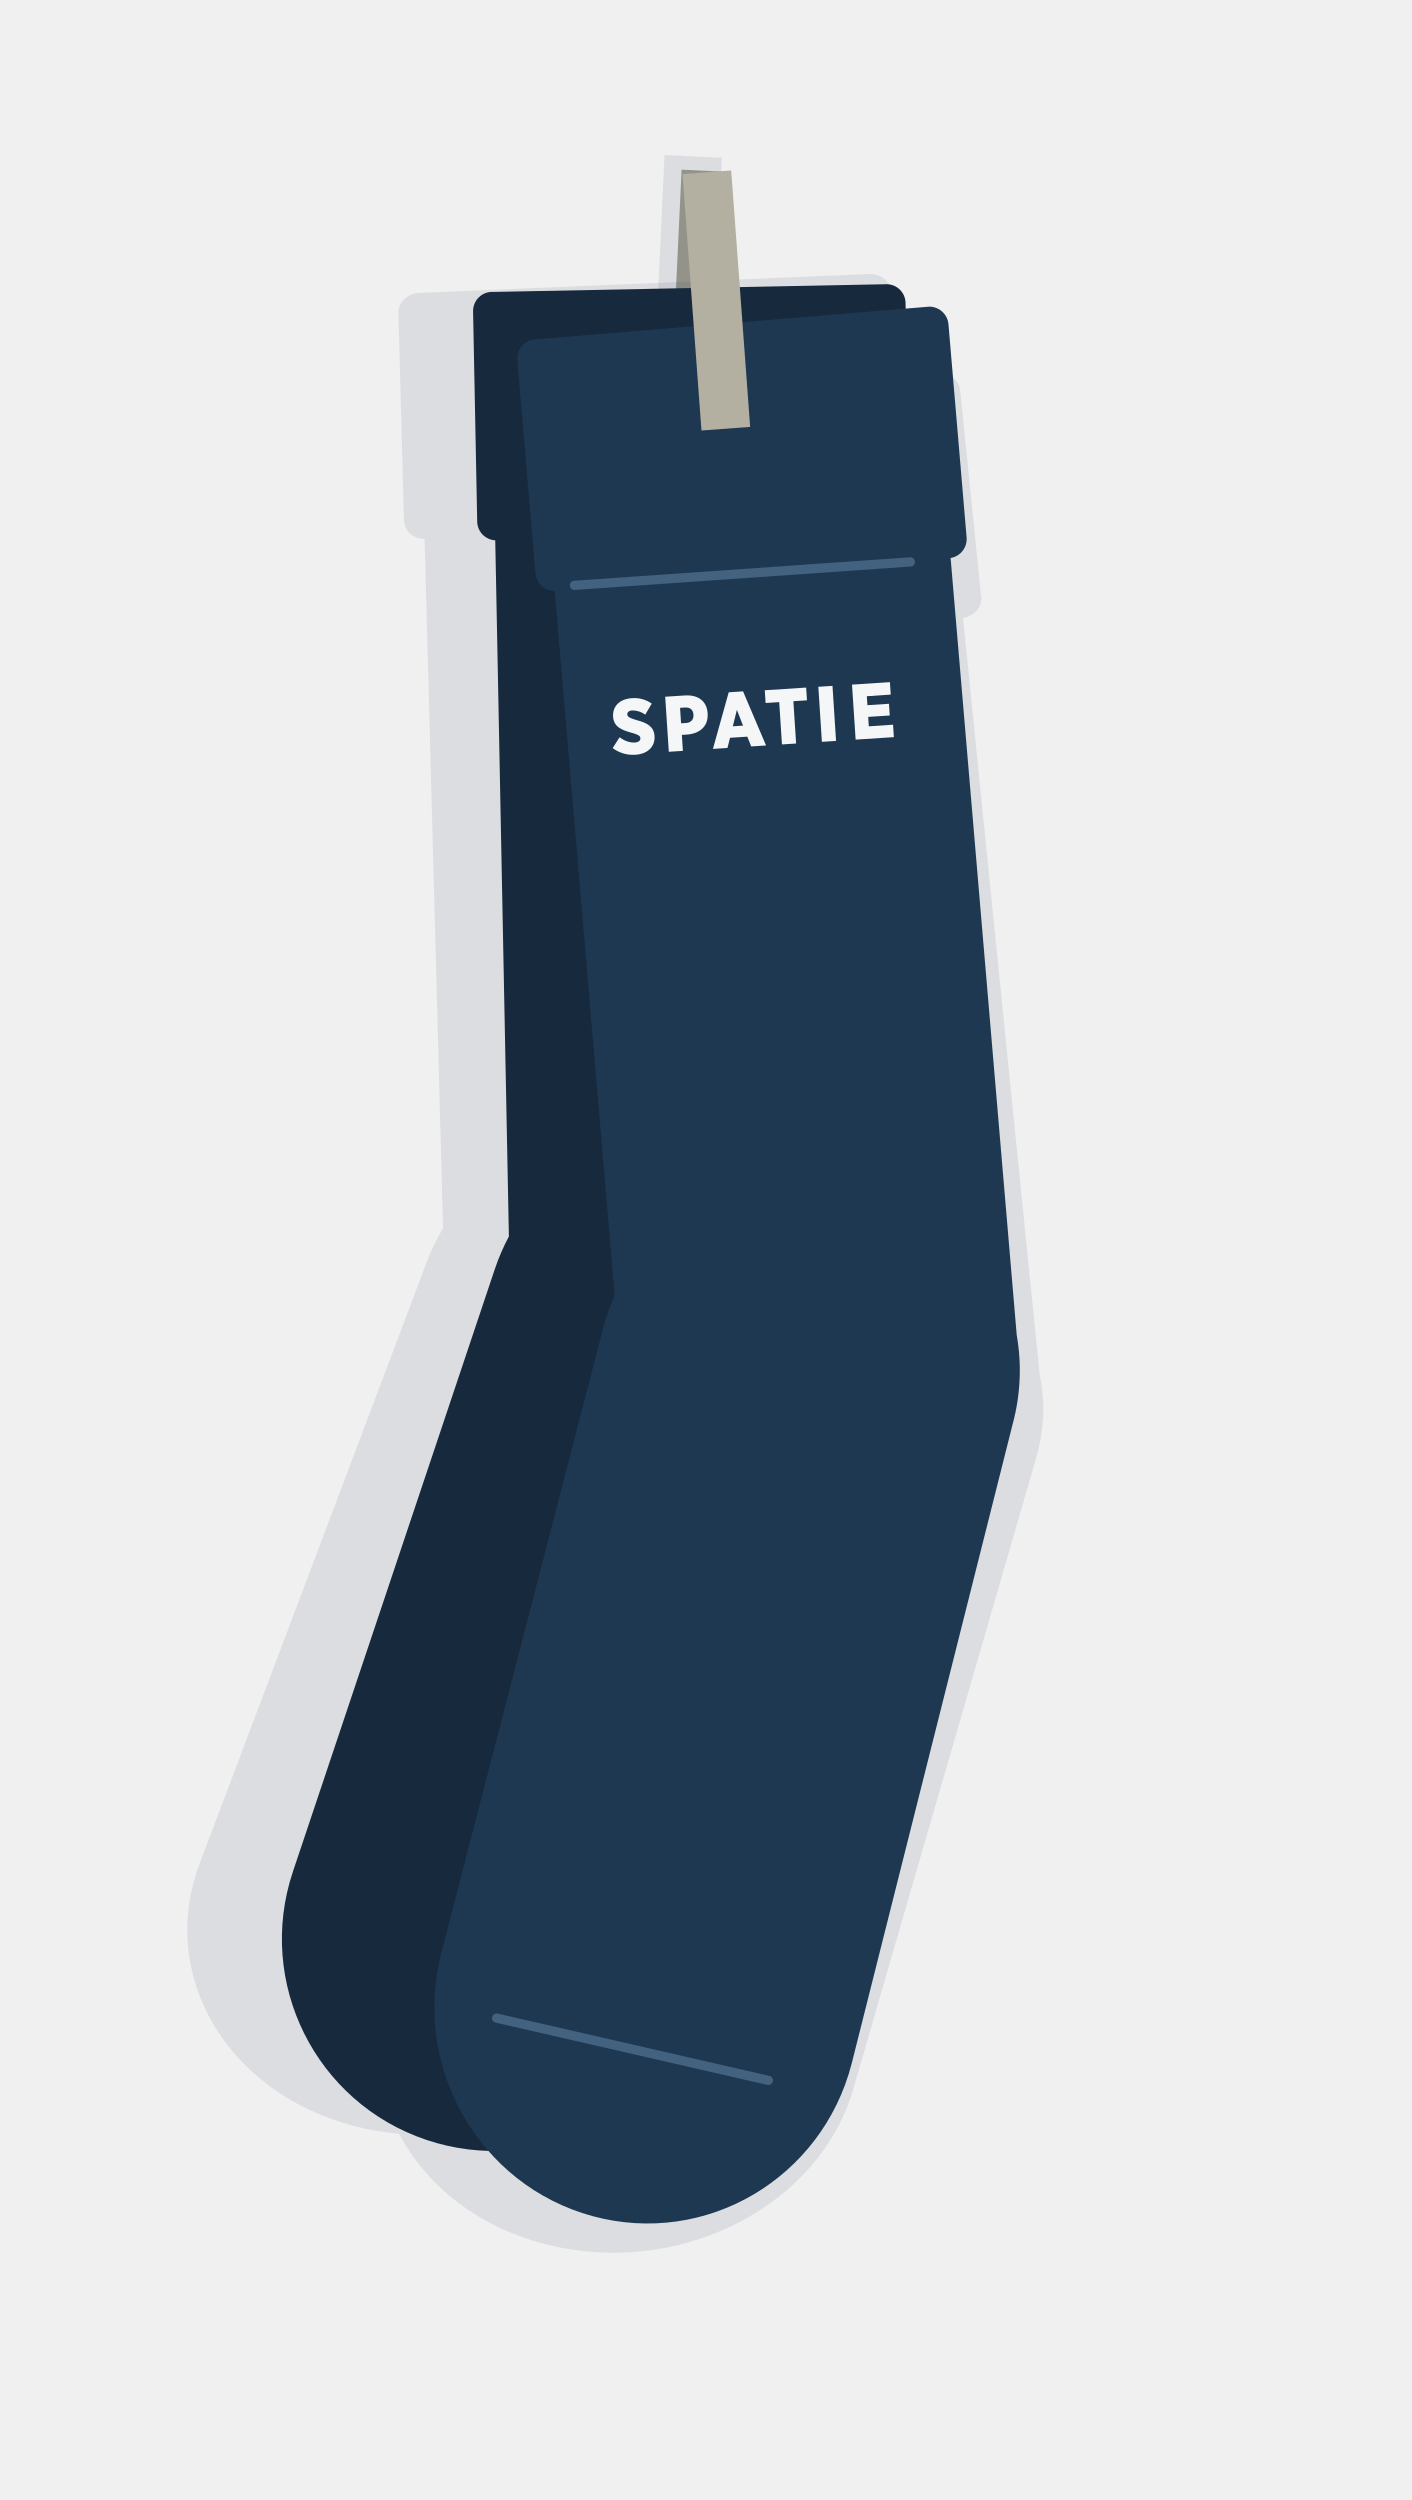
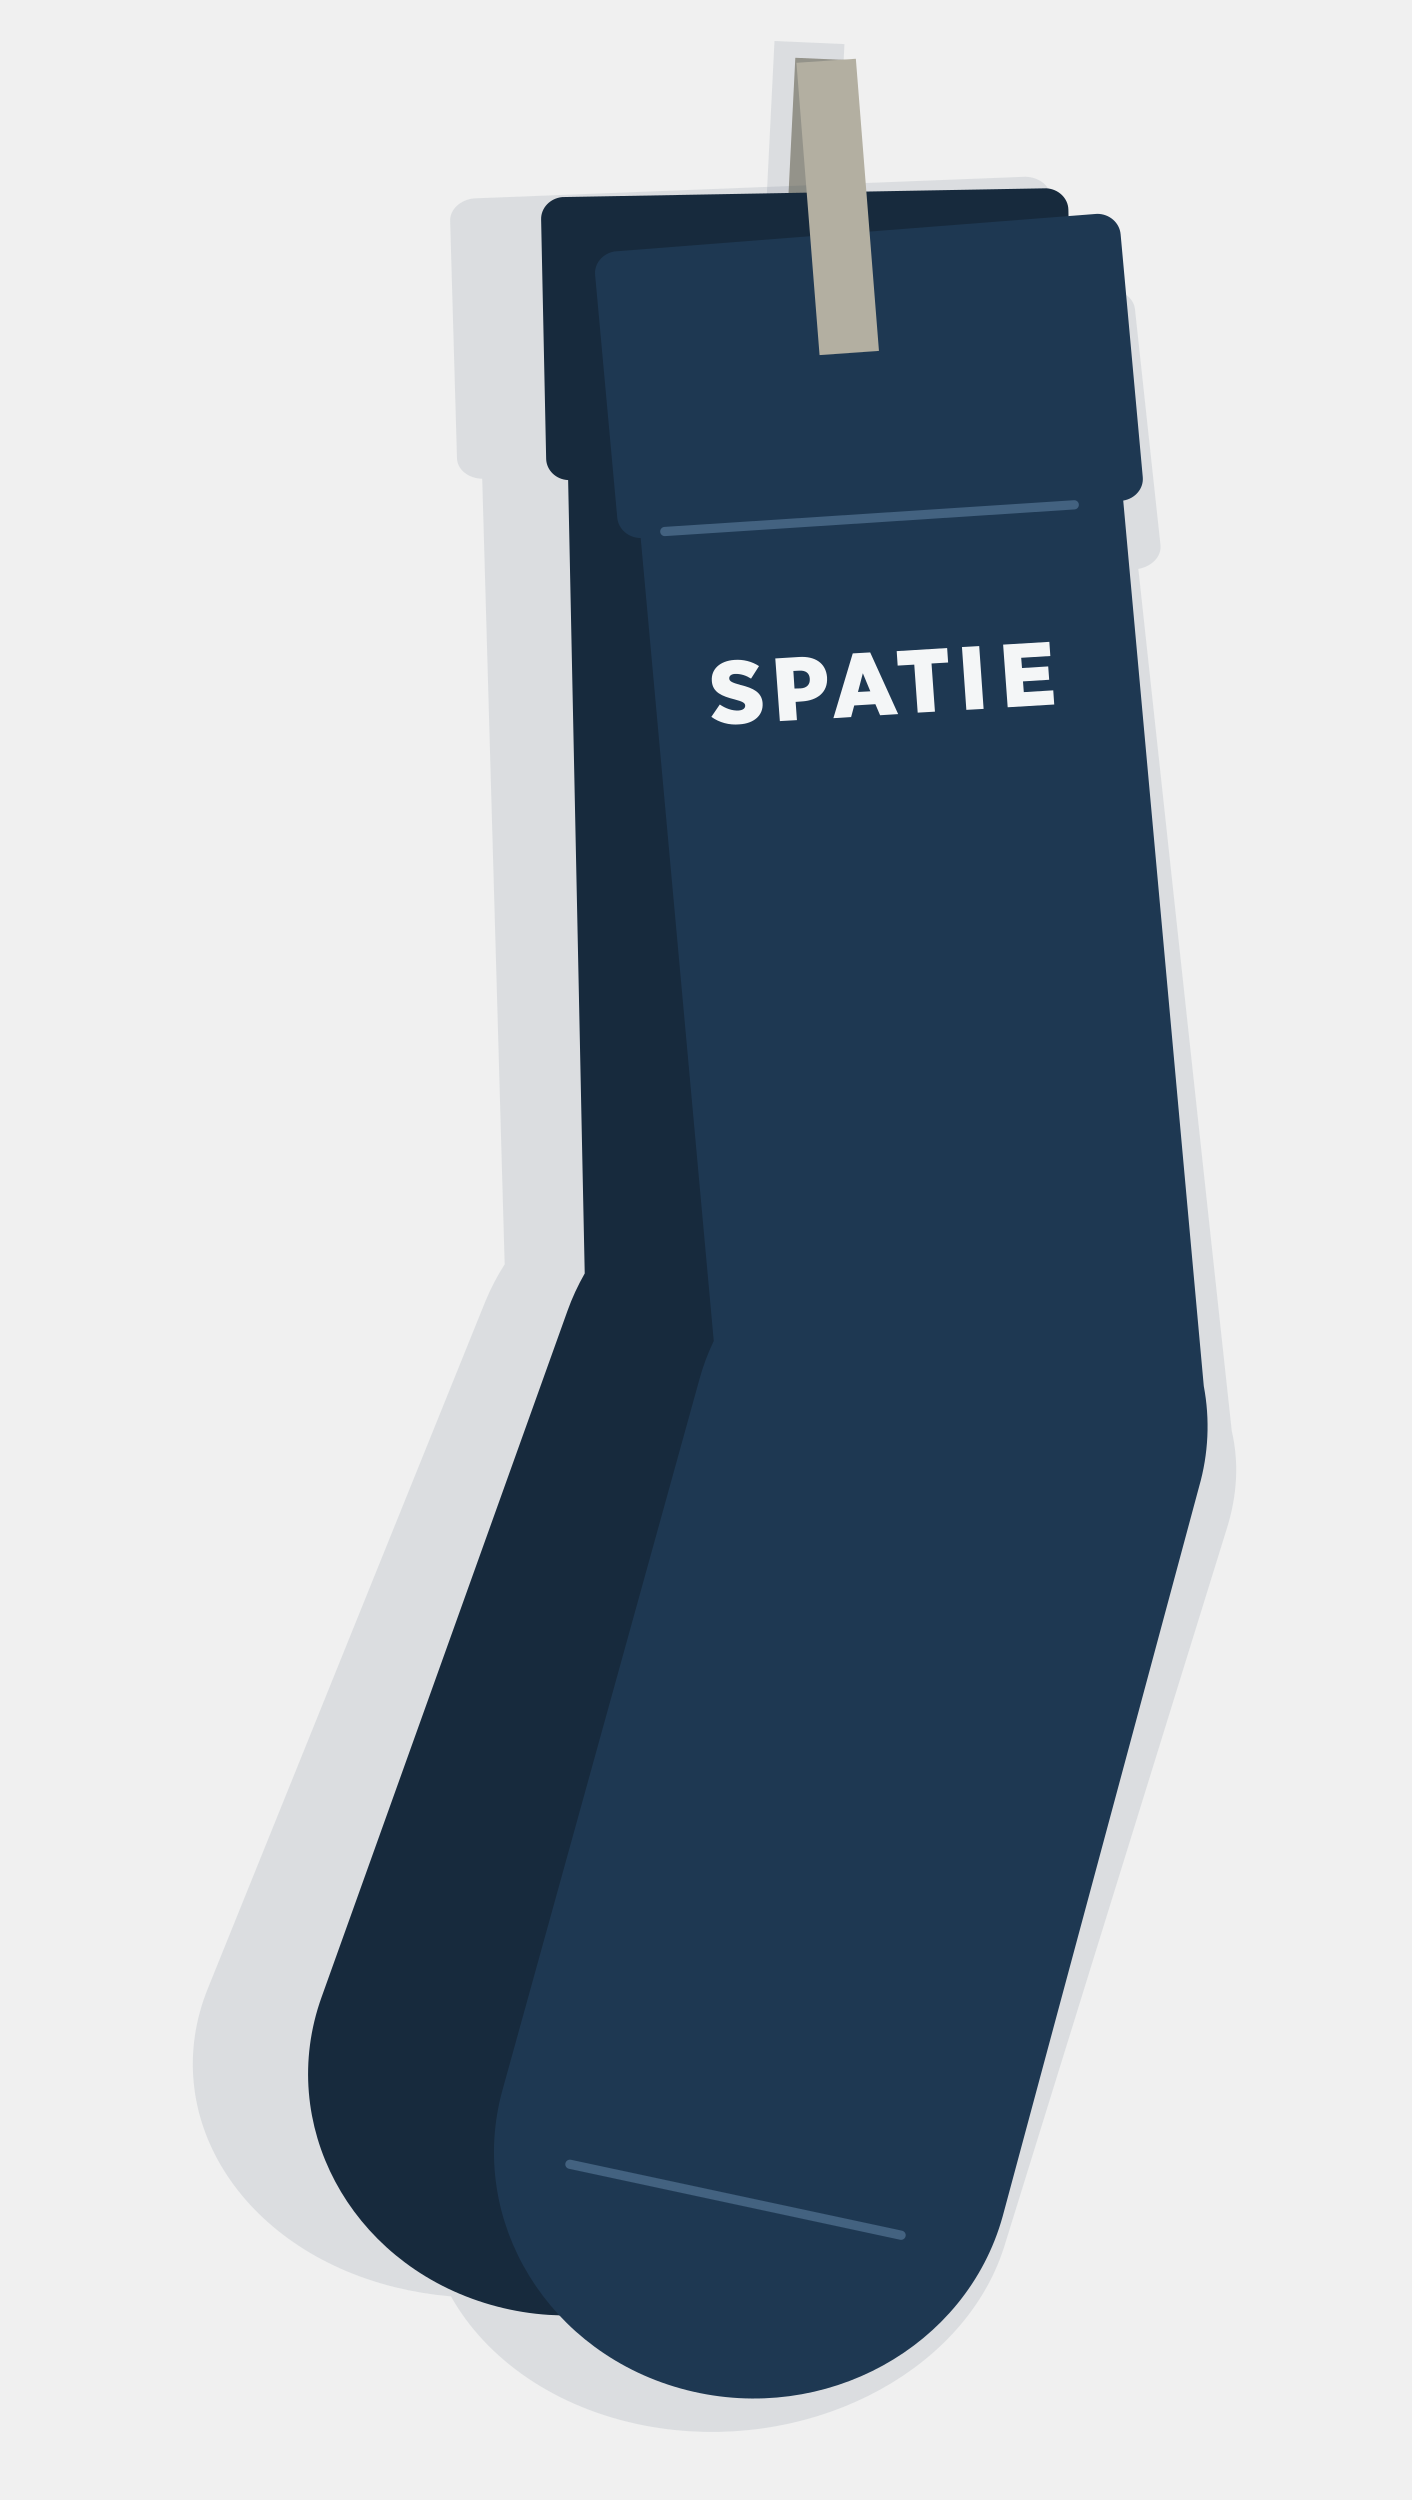
- <svg xmlns="http://www.w3.org/2000/svg" id="Layer_1" data-name="Layer 1" viewBox="0 0 867.09 1536.15">
-   <defs>
-     <style>.cls-1{fill:#a19d90;}.cls-2,.cls-4{fill:#1e3852;}.cls-2{opacity:0.1;}.cls-3{fill:#172a3d;}.cls-5{fill:#b3afa1;}.cls-6{opacity:0.95;}.cls-7,.cls-8{fill:#fff;}.cls-8{stroke:#436280;stroke-linecap:round;stroke-miterlimit:10;stroke-width:5.67px;}.cls-9{fill:none;}</style>
-   </defs>
-   <rect class="cls-1" x="433.07" y="119.91" width="30" height="158" transform="translate(-8.15 -35.85) rotate(2.69)" />
-   <rect class="cls-2" x="422.57" y="111.03" width="35.28" height="158" transform="translate(-8.58 -35.49) rotate(2.69)" />
-   <path class="cls-2" d="M620.92,382L608,254.65c-0.62-6.09-6.56-10.54-13.49-10.3v0L566.9,247l-1.4-52.6c-0.16-6.13-5.75-10.9-12.68-11.06v0L274.87,195v0c-6.9.74-12.22,6-12.06,12.1l3.42,128c0.16,6.13,5.75,10.9,12.68,11.06l11.31,423.58A124.72,124.72,0,0,0,280.4,790L140.64,1160.16c-25.76,68.24,16.42,140.34,94.22,161h0a166.32,166.32,0,0,0,28.38,5c17.83,33.9,52.64,60.39,97.77,69.64h0c79.3,16.27,160.36-26.83,181.05-96.25l112.14-387c5.56-18.66,6.2-36.57,2.63-53.1L609.76,394.69C616.61,393.57,621.54,388.05,620.92,382Z" transform="translate(-18 -15)" />
-   <path class="cls-3" d="M563.32,189.63v0l-244,4.78v0a11.73,11.73,0,0,0-10.63,11.9l2.53,129.24A11.73,11.73,0,0,0,322.31,347l8.38,427.77A131.08,131.08,0,0,0,322,794.95L198,1165a130.26,130.26,0,0,0,82.11,164.91h0A130.26,130.26,0,0,0,445,1247.8L569.61,867.27A122.14,122.14,0,0,0,575.56,814l-9.24-471.77a11.73,11.73,0,0,0,10.63-11.9l-2.53-129.24A11.73,11.73,0,0,0,563.32,189.63Z" transform="translate(-18 -15)" />
-   <path class="cls-4" d="M589,203.42v0L345.74,223.66v0a11.81,11.81,0,0,0-9.82,12.73l11.13,130.79a11.86,11.86,0,0,0,11.83,10.93l36.84,432.91a133.87,133.87,0,0,0-7.33,21l-99.16,382.82c-18.28,70.57,23.33,143,92.93,161.9h0c69.6,18.85,140.85-23.08,159.13-93.64l99.05-393.46a125.73,125.73,0,0,0,2.39-54.34L602.11,357.87a11.81,11.81,0,0,0,9.82-12.73L600.8,214.35A11.86,11.86,0,0,0,589,203.42Z" transform="translate(-18 -15)" />
-   <rect class="cls-5" x="443.14" y="120.66" width="30" height="158" transform="translate(-31.47 19.31) rotate(-4.23)" />
-   <g class="cls-6">
-     <path class="cls-7" d="M394.46,474.66l4.23-6.63c2.9,2.09,6.14,3.44,9.43,3.22,2.32-.15,3.46-1.24,3.37-2.69v0c-0.09-1.35-1.16-2.11-5.21-3.25-6.52-1.76-11.17-3.79-11.56-9.93v-0.15c-0.4-6.14,4-10.74,11.41-11.22a18.54,18.54,0,0,1,12.35,3.33l-4,6.76a13.46,13.46,0,0,0-8.08-2.58c-2,.13-3,1.17-2.95,2.42v0c0.1,1.5,1.21,2.2,5.62,3.52,6.56,1.66,10.74,4,11.12,9.76v0.1c0.43,6.57-4.39,11-11.64,11.43A20.64,20.64,0,0,1,394.46,474.66Z" transform="translate(-18 -15)" />
-     <path class="cls-7" d="M426.73,443.11l12.08-.78c8-.52,13.46,3.3,14,10.89v0.19c0.53,8.12-5.12,12.37-12.51,12.94l-3.33.22,0.64,9.81-8.65.56Zm12.79,16.16c3-.2,4.77-2.1,4.58-5v-0.15c-0.2-3.09-2.09-4.57-5.23-4.37l-3,.19,0.61,9.47Z" transform="translate(-18 -15)" />
-     <path class="cls-7" d="M465.77,440.38l8.8-.57,14.14,33.25-9.13.59-2.38-6-10.63.69L465,474.6l-8.94.58Zm8.8,20.49-3.78-9.7-2.5,10.11Z" transform="translate(-18 -15)" />
-     <path class="cls-7" d="M496.79,446.43l-8.36.54-0.51-7.83,25.42-1.65,0.51,7.83-8.36.54,1.69,26-8.7.56Z" transform="translate(-18 -15)" />
-     <path class="cls-7" d="M520.83,437l8.7-.56,2.19,33.83-8.7.56Z" transform="translate(-18 -15)" />
-     <path class="cls-7" d="M541.52,435.67l23.3-1.51,0.5,7.64-14.69,1L551,448.3l13.24-.86,0.47,7.2-13.24.86,0.38,5.8,14.89-1,0.5,7.64-23.49,1.52Z" transform="translate(-18 -15)" />
+ <svg xmlns="http://www.w3.org/2000/svg" version="1.1" id="Layer_1" x="0px" y="0px" width="867.1px" height="1536.2px" viewBox="0 0 867.1 1536.2" style="enable-background:new 0 0 867.1 1536.2;" xml:space="preserve">
+   <style type="text/css">
+ 	.st0{fill:#A19D90;}
+ 	.st1{opacity:0.1;fill:#1E3852;enable-background:new    ;}
+ 	.st2{fill:#172A3D;}
+ 	.st3{fill:#1E3852;}
+ 	.st4{fill:#B3AFA1;}
+ 	.st5{opacity:0.95;}
+ 	.st6{fill:#FFFFFF;}
+ 	.st7{fill:none;stroke:#436280;stroke-width:5.67;stroke-linecap:round;stroke-miterlimit:10;}
+ 	.st8{fill:none;}
+ </style>
+   <polygon class="st0" points="488.7,35.5 525.3,37.1 516.2,217 479.7,215.4 " />
+   <polygon class="st1" points="475.9,25.2 518.9,27.1 509.9,207 466.9,205.1 " />
+   <path class="st1" d="M713.1,334.9l-15.7-145.1c-0.8-6.9-8-12-16.4-11.7l0,0l-33.7,3l-1.7-59.9c-0.2-7-7-12.4-15.5-12.6l0,0  l-338.8,13.3l0,0c-8.4,0.8-14.9,6.8-14.7,13.8l4.2,145.9c0.2,7,7,12.4,15.5,12.6l13.8,482.7c-4.7,7.3-8.7,15.1-12,23.1l-170.4,421.9  c-31.4,77.8,20,159.9,114.8,183.5l0,0c11.3,2.8,22.9,4.7,34.6,5.7c21.7,38.6,64.2,68.8,119.2,79.4l0,0  c96.7,18.5,195.5-30.6,220.7-109.7l136.7-441c6.8-21.3,7.6-41.7,3.2-60.5l-57.4-529.7C707.9,348.1,713.9,341.8,713.1,334.9z" />
+   <path class="st2" d="M642.9,115.7L642.9,115.7l-297.4,5.4l0,0c-7.4,0.7-13.1,6.6-13,13.6l3.1,147.3c0.2,7,6.1,12.7,13.5,13  l10.2,487.5c-4.2,7.4-7.8,15.1-10.6,23l-151.1,421.7c-27.9,77.7,16.9,161.9,100.1,187.9c0,0,0,0,0,0l0,0  c83.1,26,173.1-15.8,201-93.6L650.6,888c7.2-19.5,9.7-40.2,7.3-60.7l-11.3-537.7c7.4-0.7,13.1-6.6,13-13.6l-3.1-147.3  C656.3,121.8,650.4,116.1,642.9,115.7z" />
+   <path class="st3" d="M674.2,131.4L674.2,131.4l-296.5,23.1l0,0c-7.4,1.2-12.7,7.5-12,14.5l13.6,149.1c0.6,7,6.9,12.5,14.4,12.5  l44.9,493.4c-3.7,7.7-6.7,15.7-8.9,23.9l-120.9,436.3c-22.3,80.4,28.4,163,113.3,184.5l0,0c84.8,21.5,171.7-26.3,194-106.7  l120.7-448.4c5.8-20.2,6.8-41.3,2.9-61.9l-49.5-544.1c7.4-1.2,12.7-7.5,12-14.5l-13.6-149.1C688,136.9,681.8,131.4,674.2,131.4z" />
+   <polygon class="st4" points="489.4,38.6 525.9,36.1 540.1,215.6 503.6,218.2 " />
+   <g class="st5">
+     <path class="st6" d="M437.1,440.5l5.2-7.6c3.5,2.4,7.5,3.9,11.5,3.7c2.8-0.2,4.2-1.4,4.1-3.1l0,0c-0.1-1.5-1.4-2.4-6.4-3.7   c-7.9-2-13.6-4.3-14.1-11.3v-0.2c-0.5-7,4.9-12.2,13.9-12.8c5.3-0.4,10.7,0.9,15.1,3.8l-4.9,7.7c-2.9-1.9-6.3-3-9.8-2.9   c-2.4,0.1-3.7,1.3-3.6,2.8l0,0c0.1,1.7,1.5,2.5,6.9,4c8,1.9,13.1,4.6,13.6,11.1v0.1c0.5,7.5-5.4,12.5-14.2,13   C448.1,445.7,442,444,437.1,440.5z" />
+     <path class="st6" d="M476.4,404.6l14.7-0.9c9.8-0.6,16.4,3.8,17.1,12.4v0.2c0.6,9.3-6.2,14.1-15.2,14.7l-4.1,0.3l0.8,11.2   l-10.5,0.6L476.4,404.6z M492,423c3.7-0.2,5.8-2.4,5.6-5.7v-0.2c-0.2-3.5-2.5-5.2-6.4-5l-3.7,0.2l0.7,10.8L492,423z" />
+     <path class="st6" d="M524,401.5l10.7-0.6l17.2,37.9l-11.1,0.7l-2.9-6.8l-13,0.8l-1.9,7.1l-10.9,0.7L524,401.5z M534.8,424.8   l-4.6-11.1l-3,11.5L534.8,424.8z" />
+     <path class="st6" d="M561.8,408.4l-10.2,0.6l-0.6-8.9l31-1.9l0.6,8.9l-10.2,0.6l2.1,29.6l-10.6,0.6L561.8,408.4z" />
+     <path class="st6" d="M591.1,397.6l10.6-0.6l2.7,38.6l-10.6,0.6L591.1,397.6z" />
+     <path class="st6" d="M616.4,396.1l28.4-1.7l0.6,8.7l-17.9,1.1l0.5,6.3l16.1-1l0.6,8.2l-16.1,1l0.5,6.6l18.1-1.1l0.6,8.7l-28.6,1.7   L616.4,396.1z" />
  </g>
-   <line class="cls-8" x1="305.16" y1="1240.05" x2="472.14" y2="1278.33" />
-   <line class="cls-8" x1="352.96" y1="359.68" x2="559.39" y2="345.27" />
-   <rect class="cls-9" width="867.09" height="1536.15" />
+   <line class="st7" x1="350.2" y1="1329.9" x2="553.7" y2="1373.5" />
+   <line class="st7" x1="408.5" y1="326.6" x2="660.1" y2="310.2" />
+   <rect y="0" class="st8" width="867.1" height="1536.2" />
</svg>
